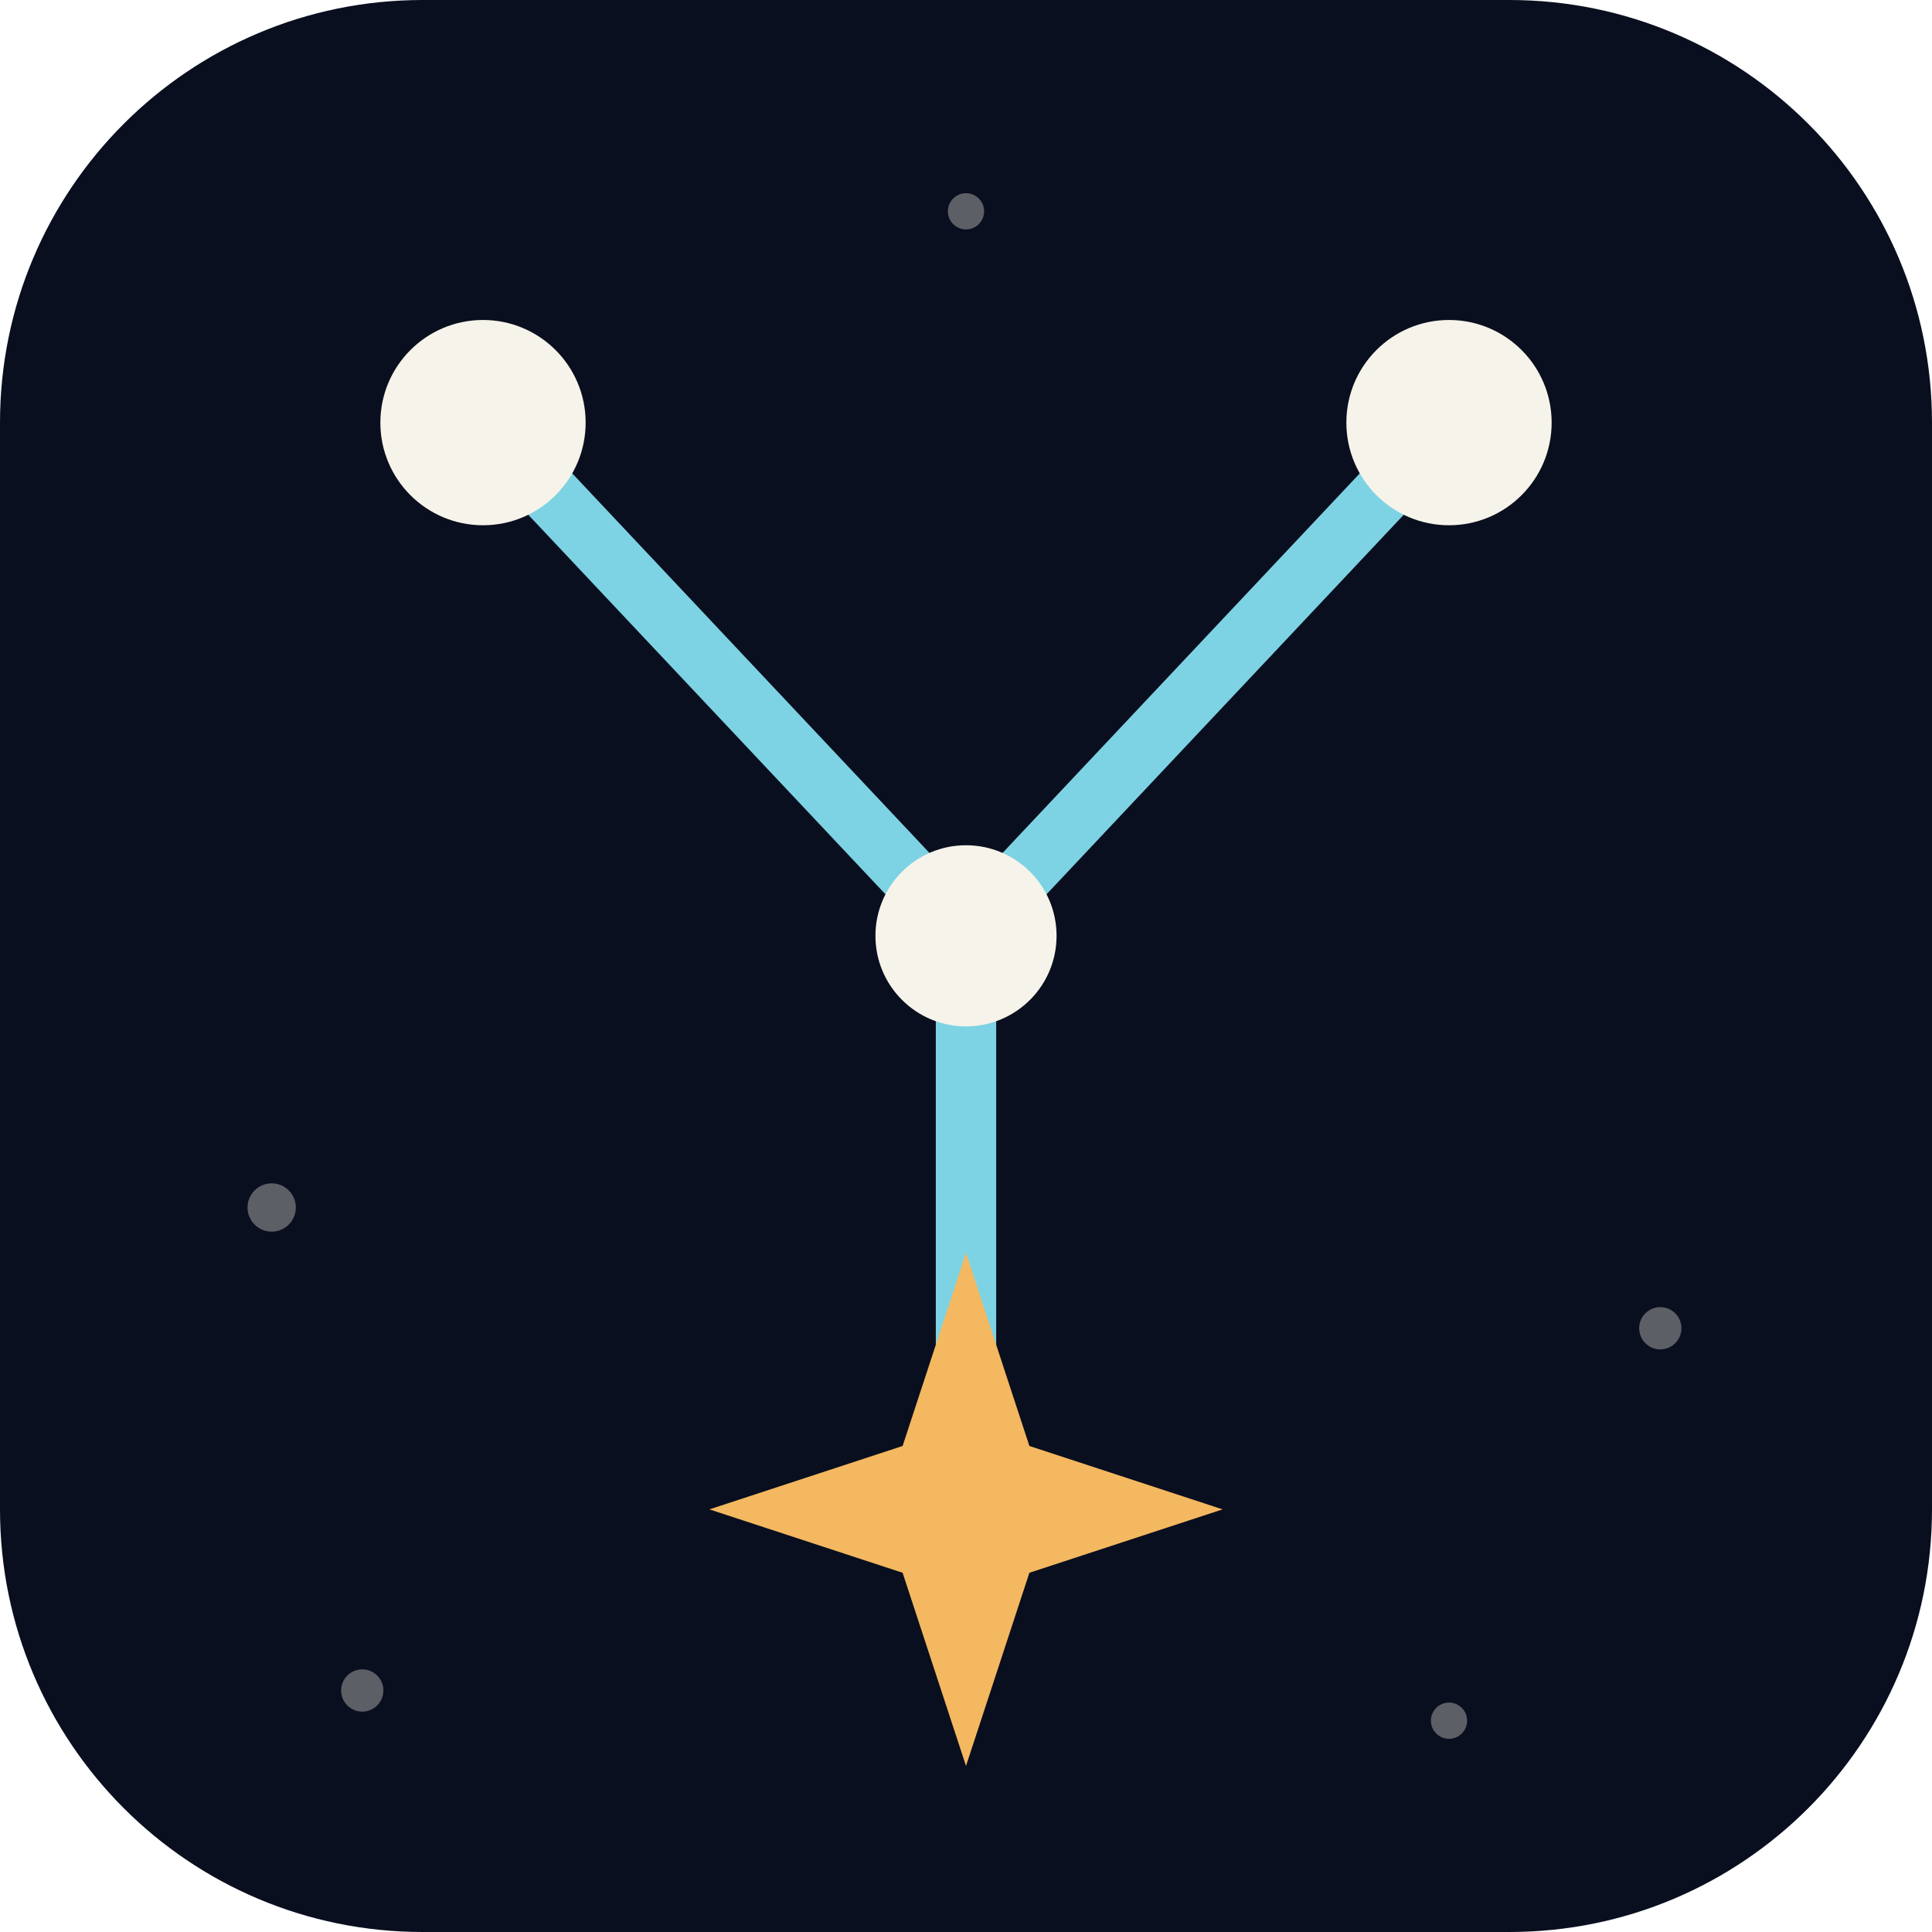
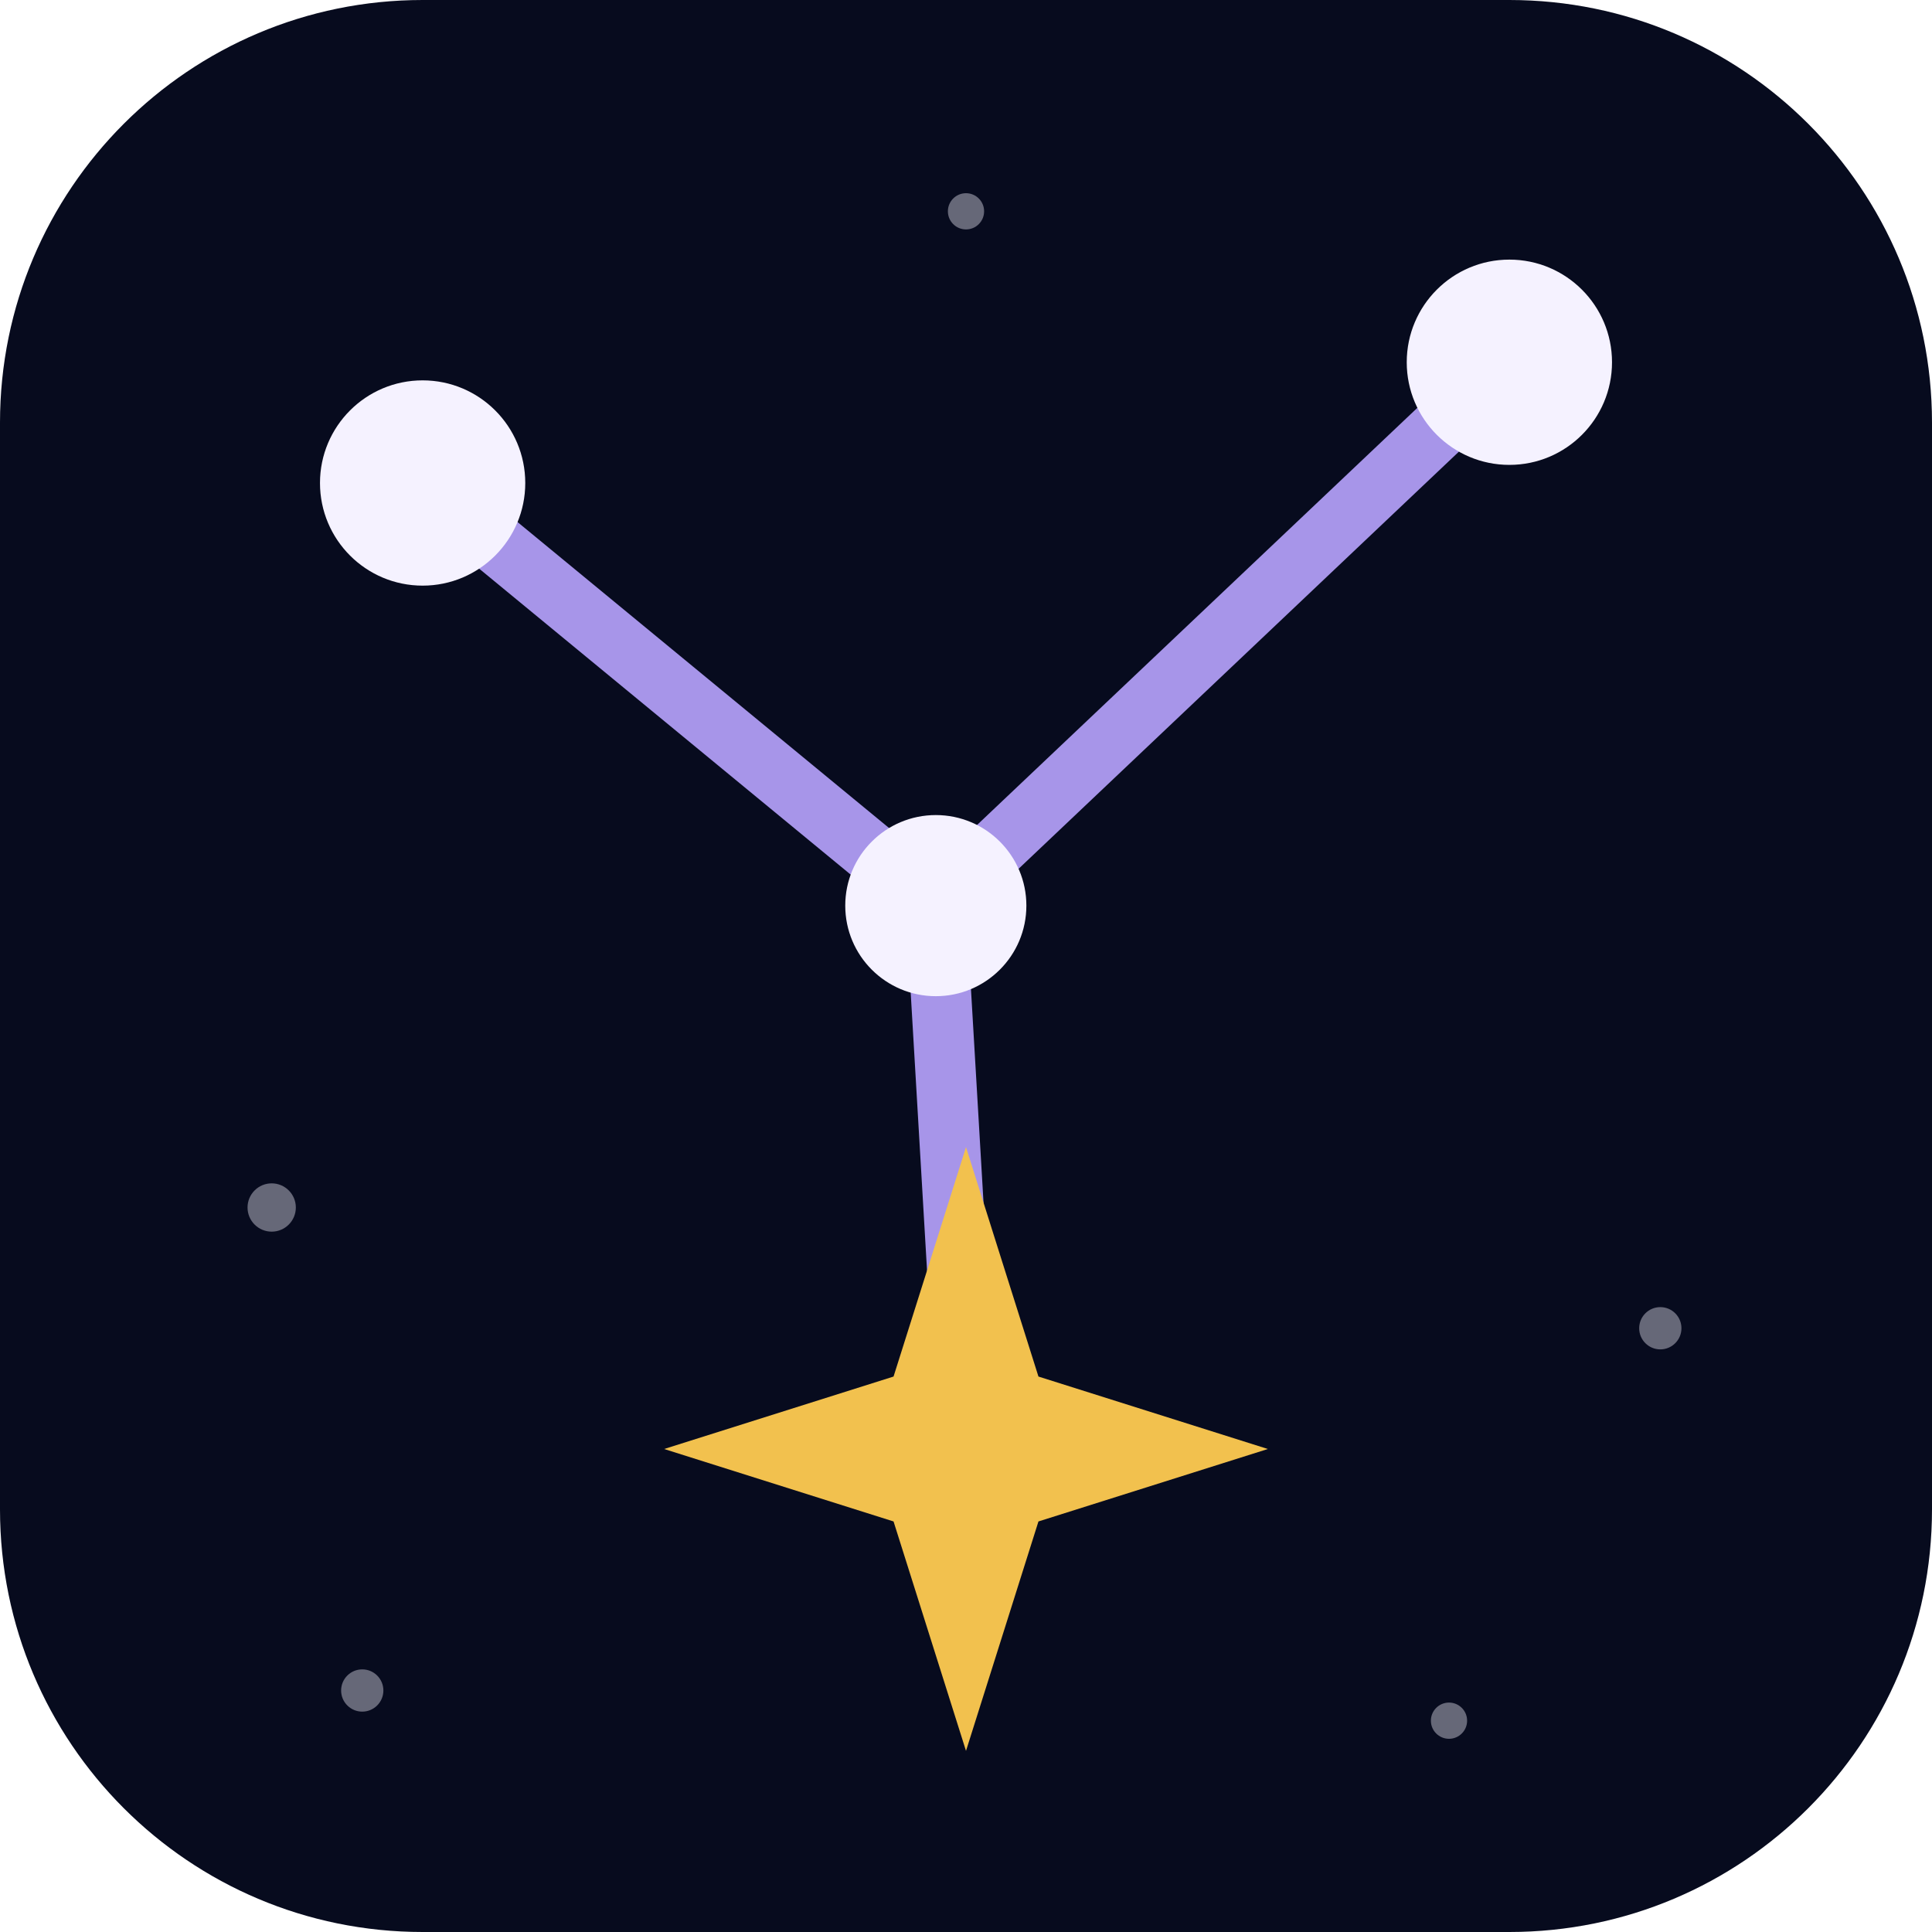
<svg xmlns="http://www.w3.org/2000/svg" viewBox="0 0 64 64" role="img" aria-labelledby="t">
-   <rect width="64" height="64" rx="14" fill="#0A0F1F" />
-   <g fill="#F6F3EA" opacity="0.35">
+   <rect width="64" height="64" rx="14" fill="#070B1E" />
+   <g fill="#F5F2FF" opacity="0.4">
    <circle cx="9" cy="40" r="0.8" />
    <circle cx="55" cy="44" r="0.7" />
    <circle cx="48" cy="57" r="0.6" />
    <circle cx="12" cy="56" r="0.7" />
    <circle cx="32" cy="7" r="0.6" />
  </g>
-   <g stroke="#7DD3E3" stroke-width="2" stroke-linecap="round" fill="none">
-     <path d="M16 14 L32 31" />
-     <path d="M48 14 L32 31" />
-     <path d="M32 31 L32 50" />
+   <g stroke="#B8A4FF" stroke-width="2" stroke-linecap="round" fill="none" opacity="0.9">
+     <path d="M14 16 L31 30" />
+     <path d="M50 12 L31 30" />
+     <path d="M31 30 L32 47" />
  </g>
-   <g fill="#F6F3EA">
-     <circle cx="16" cy="14" r="3.4" />
-     <circle cx="48" cy="14" r="3.4" />
-     <circle cx="32" cy="31" r="3" />
+   <g fill="#F5F2FF">
+     <circle cx="14" cy="16" r="3.4" />
+     <circle cx="50" cy="12" r="3.4" />
+     <circle cx="31" cy="30" r="3" />
  </g>
-   <path fill="#F4B860" d="M32 41.5 L34.1 47.9 L40.5 50 L34.1 52.1 L32 58.5 L29.9 52.1 L23.5 50 L29.9 47.9 Z" />
+   <path fill="#F2C14E" d="M32 38 L34.4 45.6 L42 48 L34.4 50.4 L32 58 L29.6 50.4 L22 48 L29.6 45.6 Z" />
</svg>
